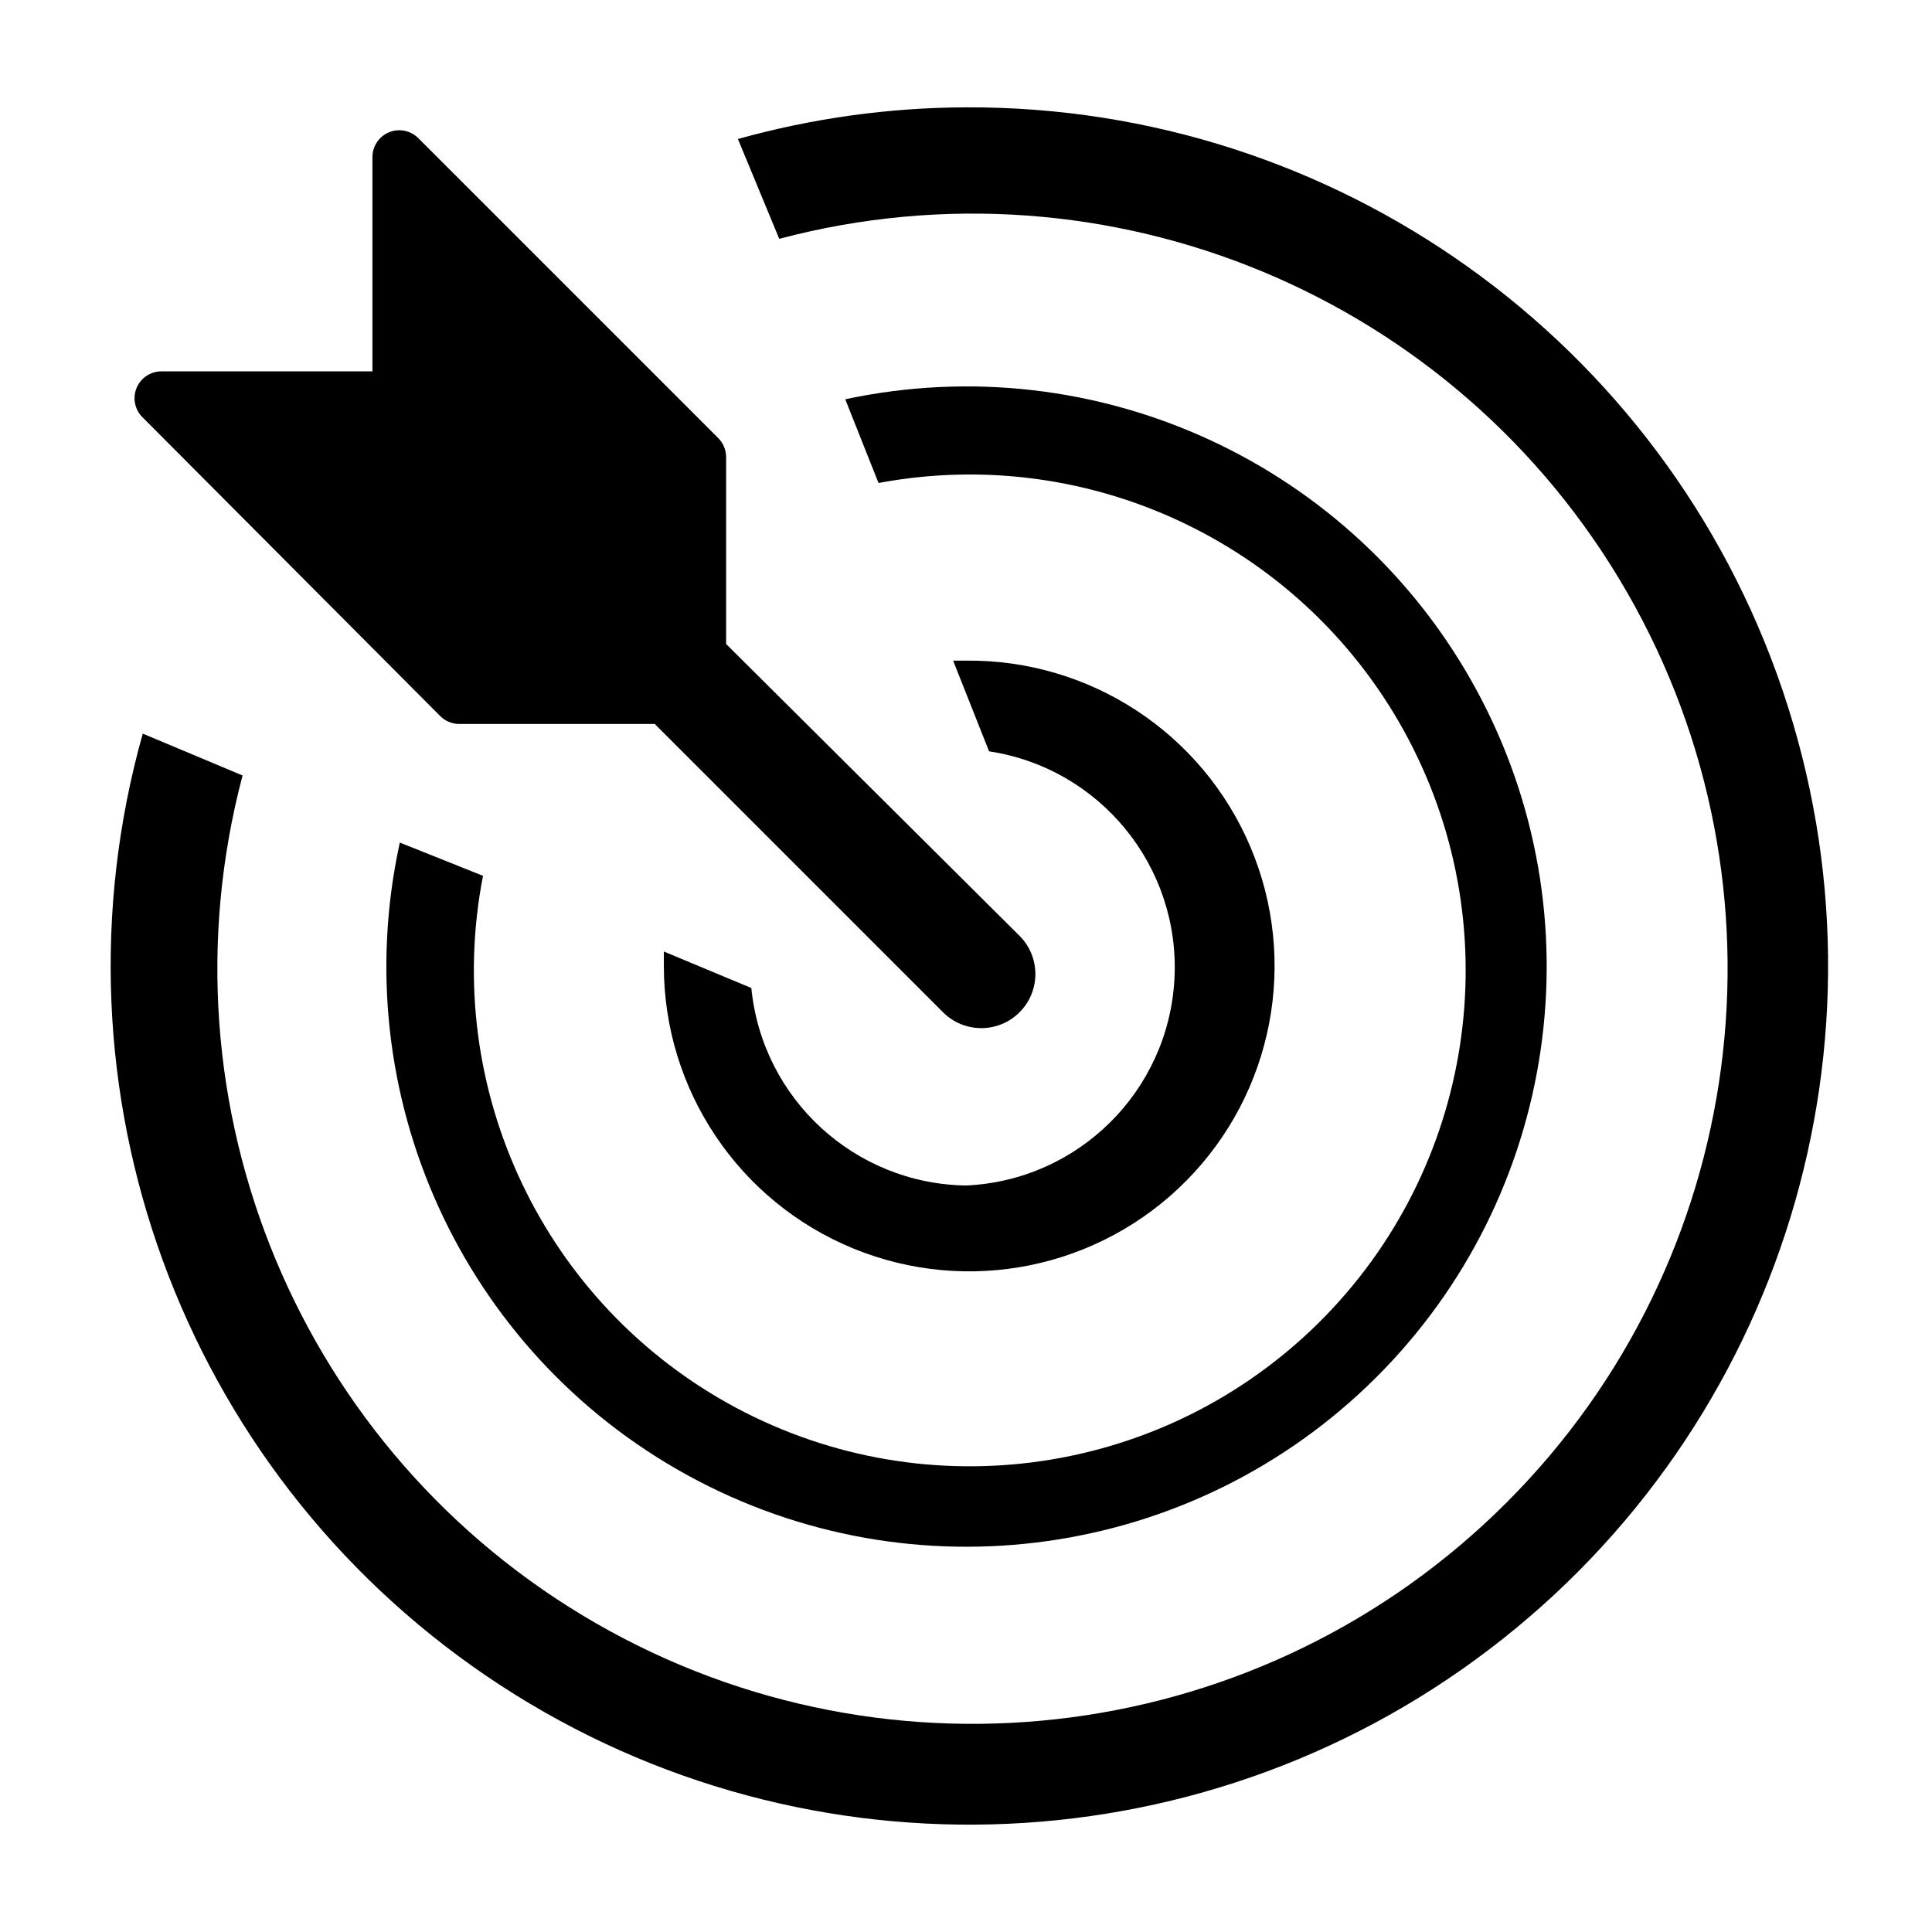
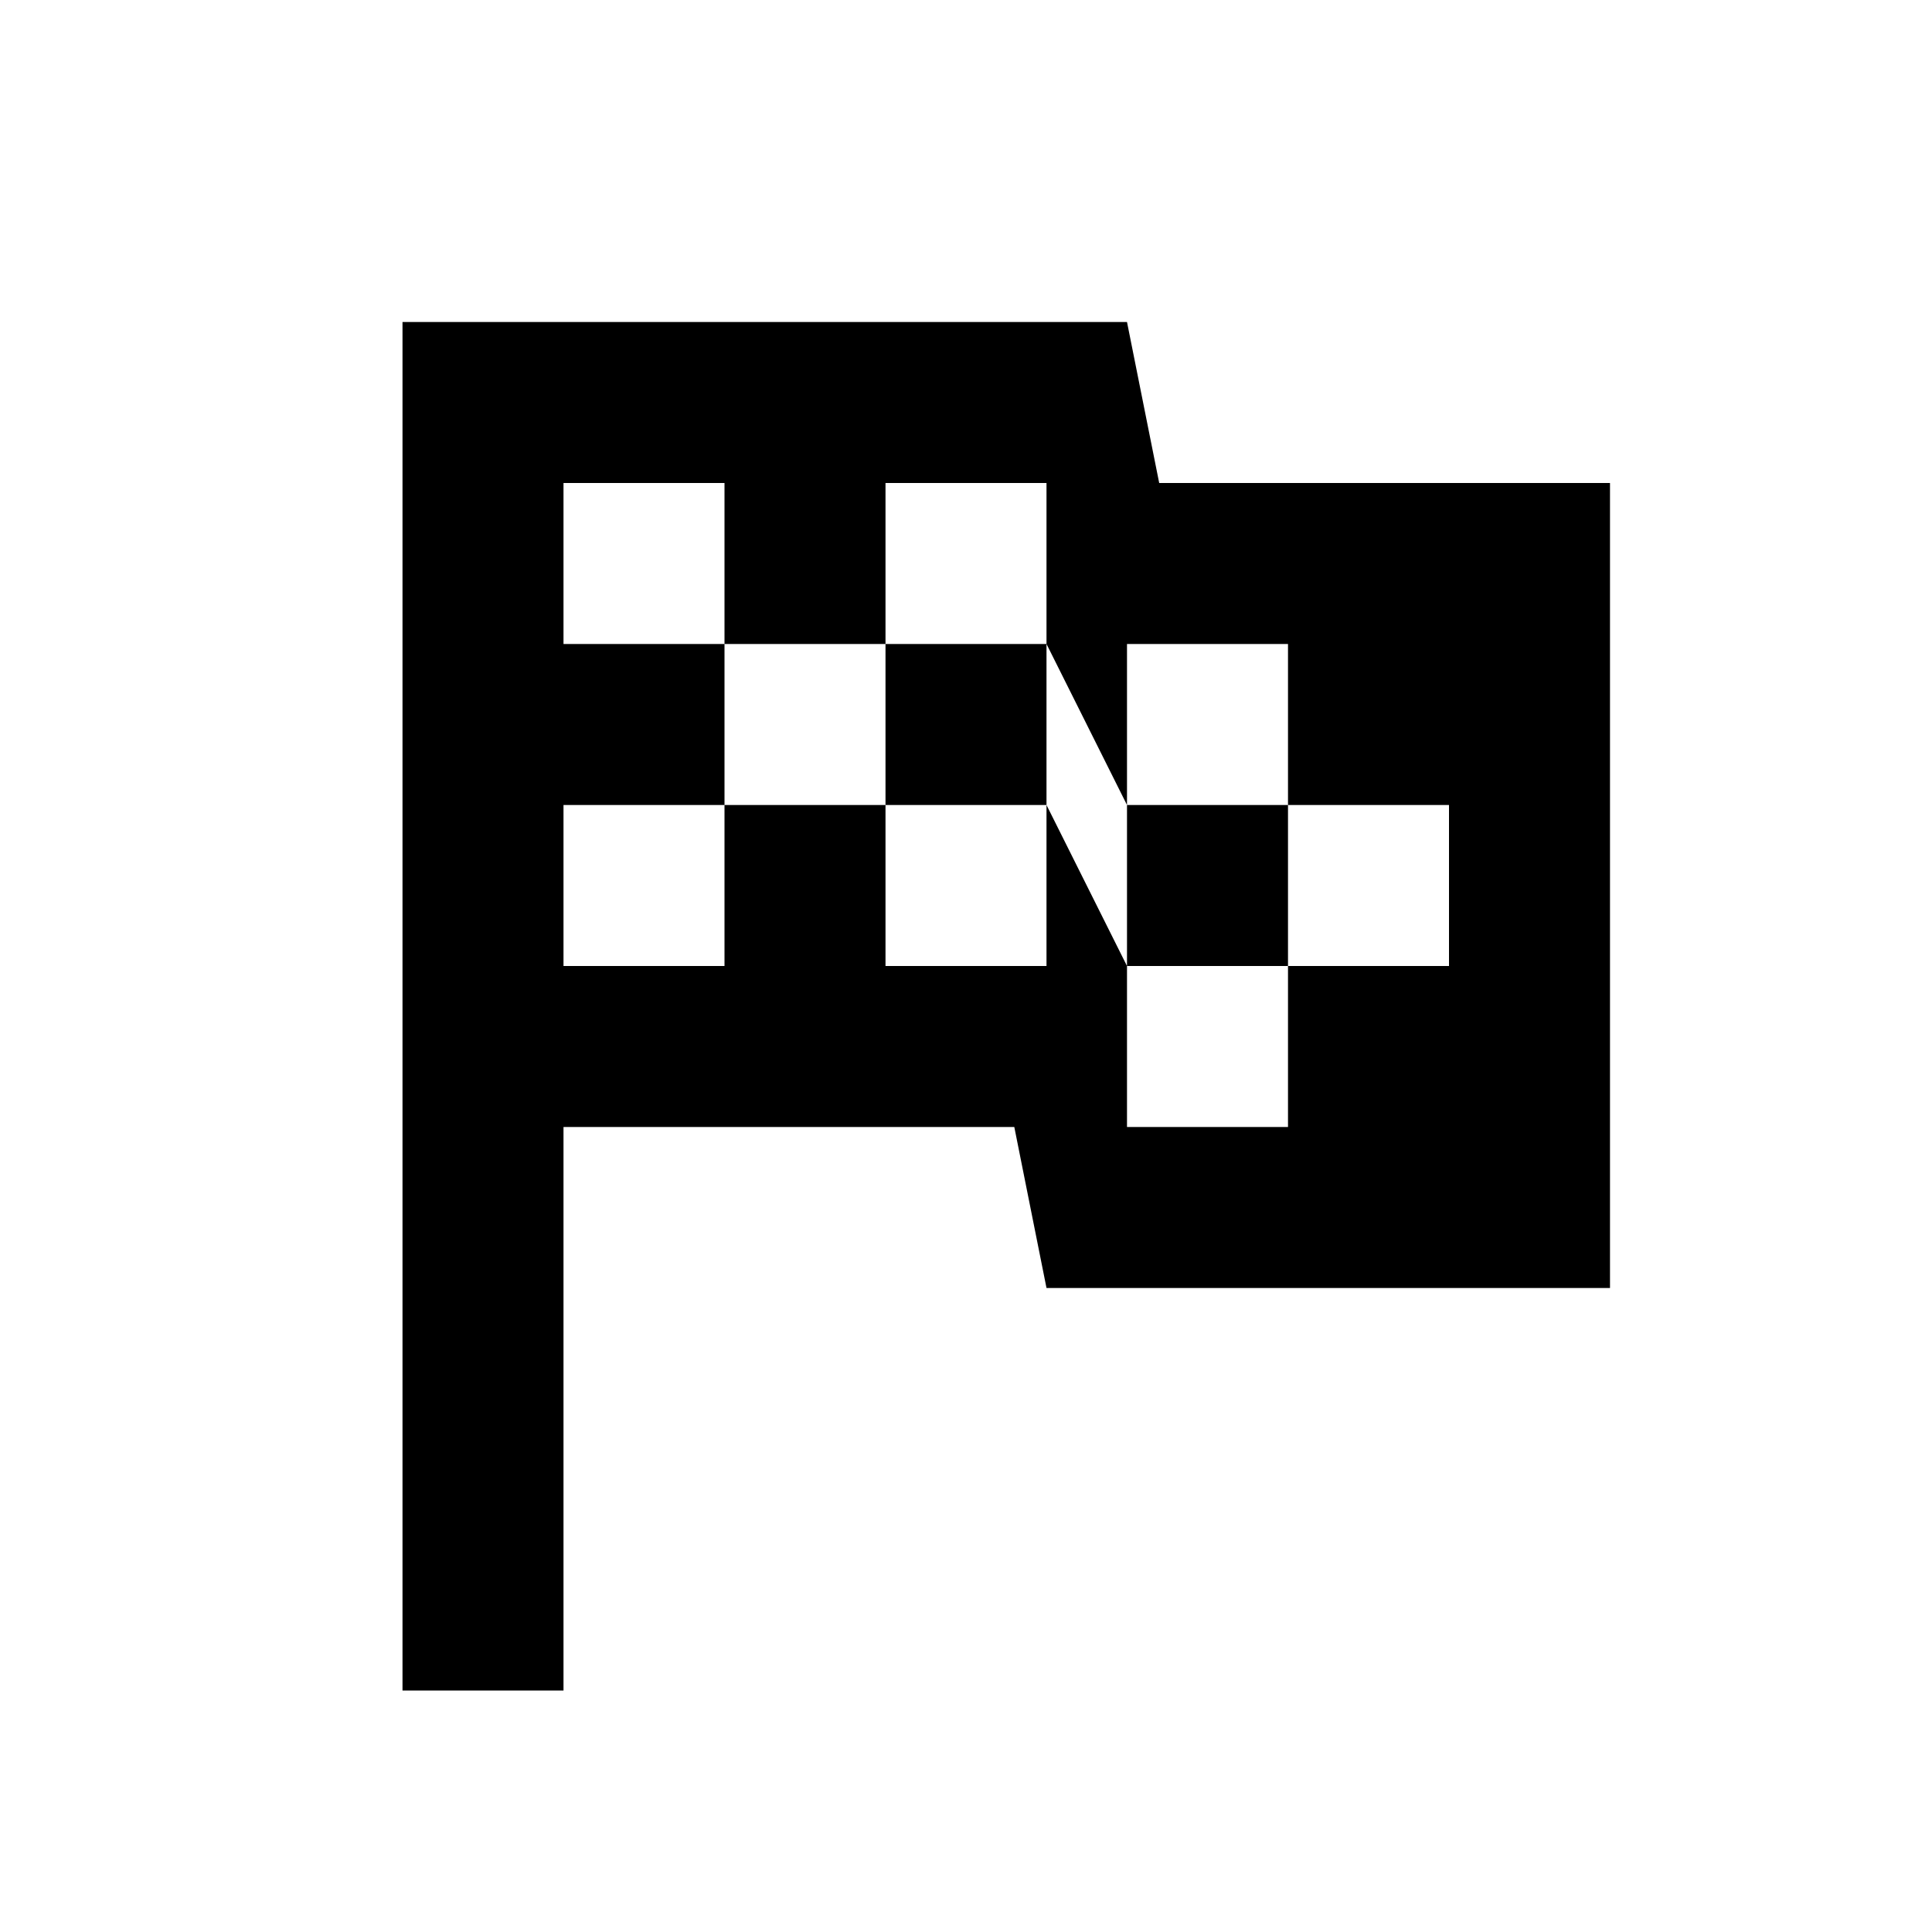
- <svg xmlns="http://www.w3.org/2000/svg" width="36" height="36" viewBox="0 0 36 36">
-   <path fill="currentColor" d="M18 2a16 16 0 0 0-4.25.59l.77 1.86a14.07 14.07 0 1 1-10 10l-1.86-.78A16 16 0 1 0 18 2" class="clr-i-outline clr-i-outline-path-1" />
-   <path fill="currentColor" d="M7.45 15.7a10.81 10.81 0 1 0 8.3-8.26L16.37 9A9.24 9.24 0 1 1 9 16.32Z" class="clr-i-outline clr-i-outline-path-2" />
-   <path fill="currentColor" d="M18 22.09a4.08 4.08 0 0 1-4-3.68l-1.63-.68V18A5.69 5.69 0 1 0 18 12.31h-.24l.67 1.69a4.07 4.07 0 0 1-.43 8.09" class="clr-i-outline clr-i-outline-path-3" />
-   <path fill="currentColor" d="M8.2 13.34a.5.5 0 0 0 .35.15h3.65l5.37 5.37A1 1 0 0 0 19 17.44L13.53 12V8.51a.5.5 0 0 0-.15-.35L7.79 2.57a.5.5 0 0 0-.85.35v4H3a.5.5 0 0 0-.35.85Z" class="clr-i-outline clr-i-outline-path-4" />
-   <path fill="none" d="M0 0h36v36H0z" />
+ <svg xmlns="http://www.w3.org/2000/svg" width="24" height="24" viewBox="0 0 24 24">
+   <path fill="currentColor" d="M14.4 6H20v10h-7l-.4-2H7v7H5V4h9zm-.4 8h2v-2h2v-2h-2V8h-2v2l-1-2V6h-2v2H9V6H7v2h2v2H7v2h2v-2h2v2h2v-2l1 2zm-3-4V8h2v2zm3 0h2v2h-2z" />
</svg>
